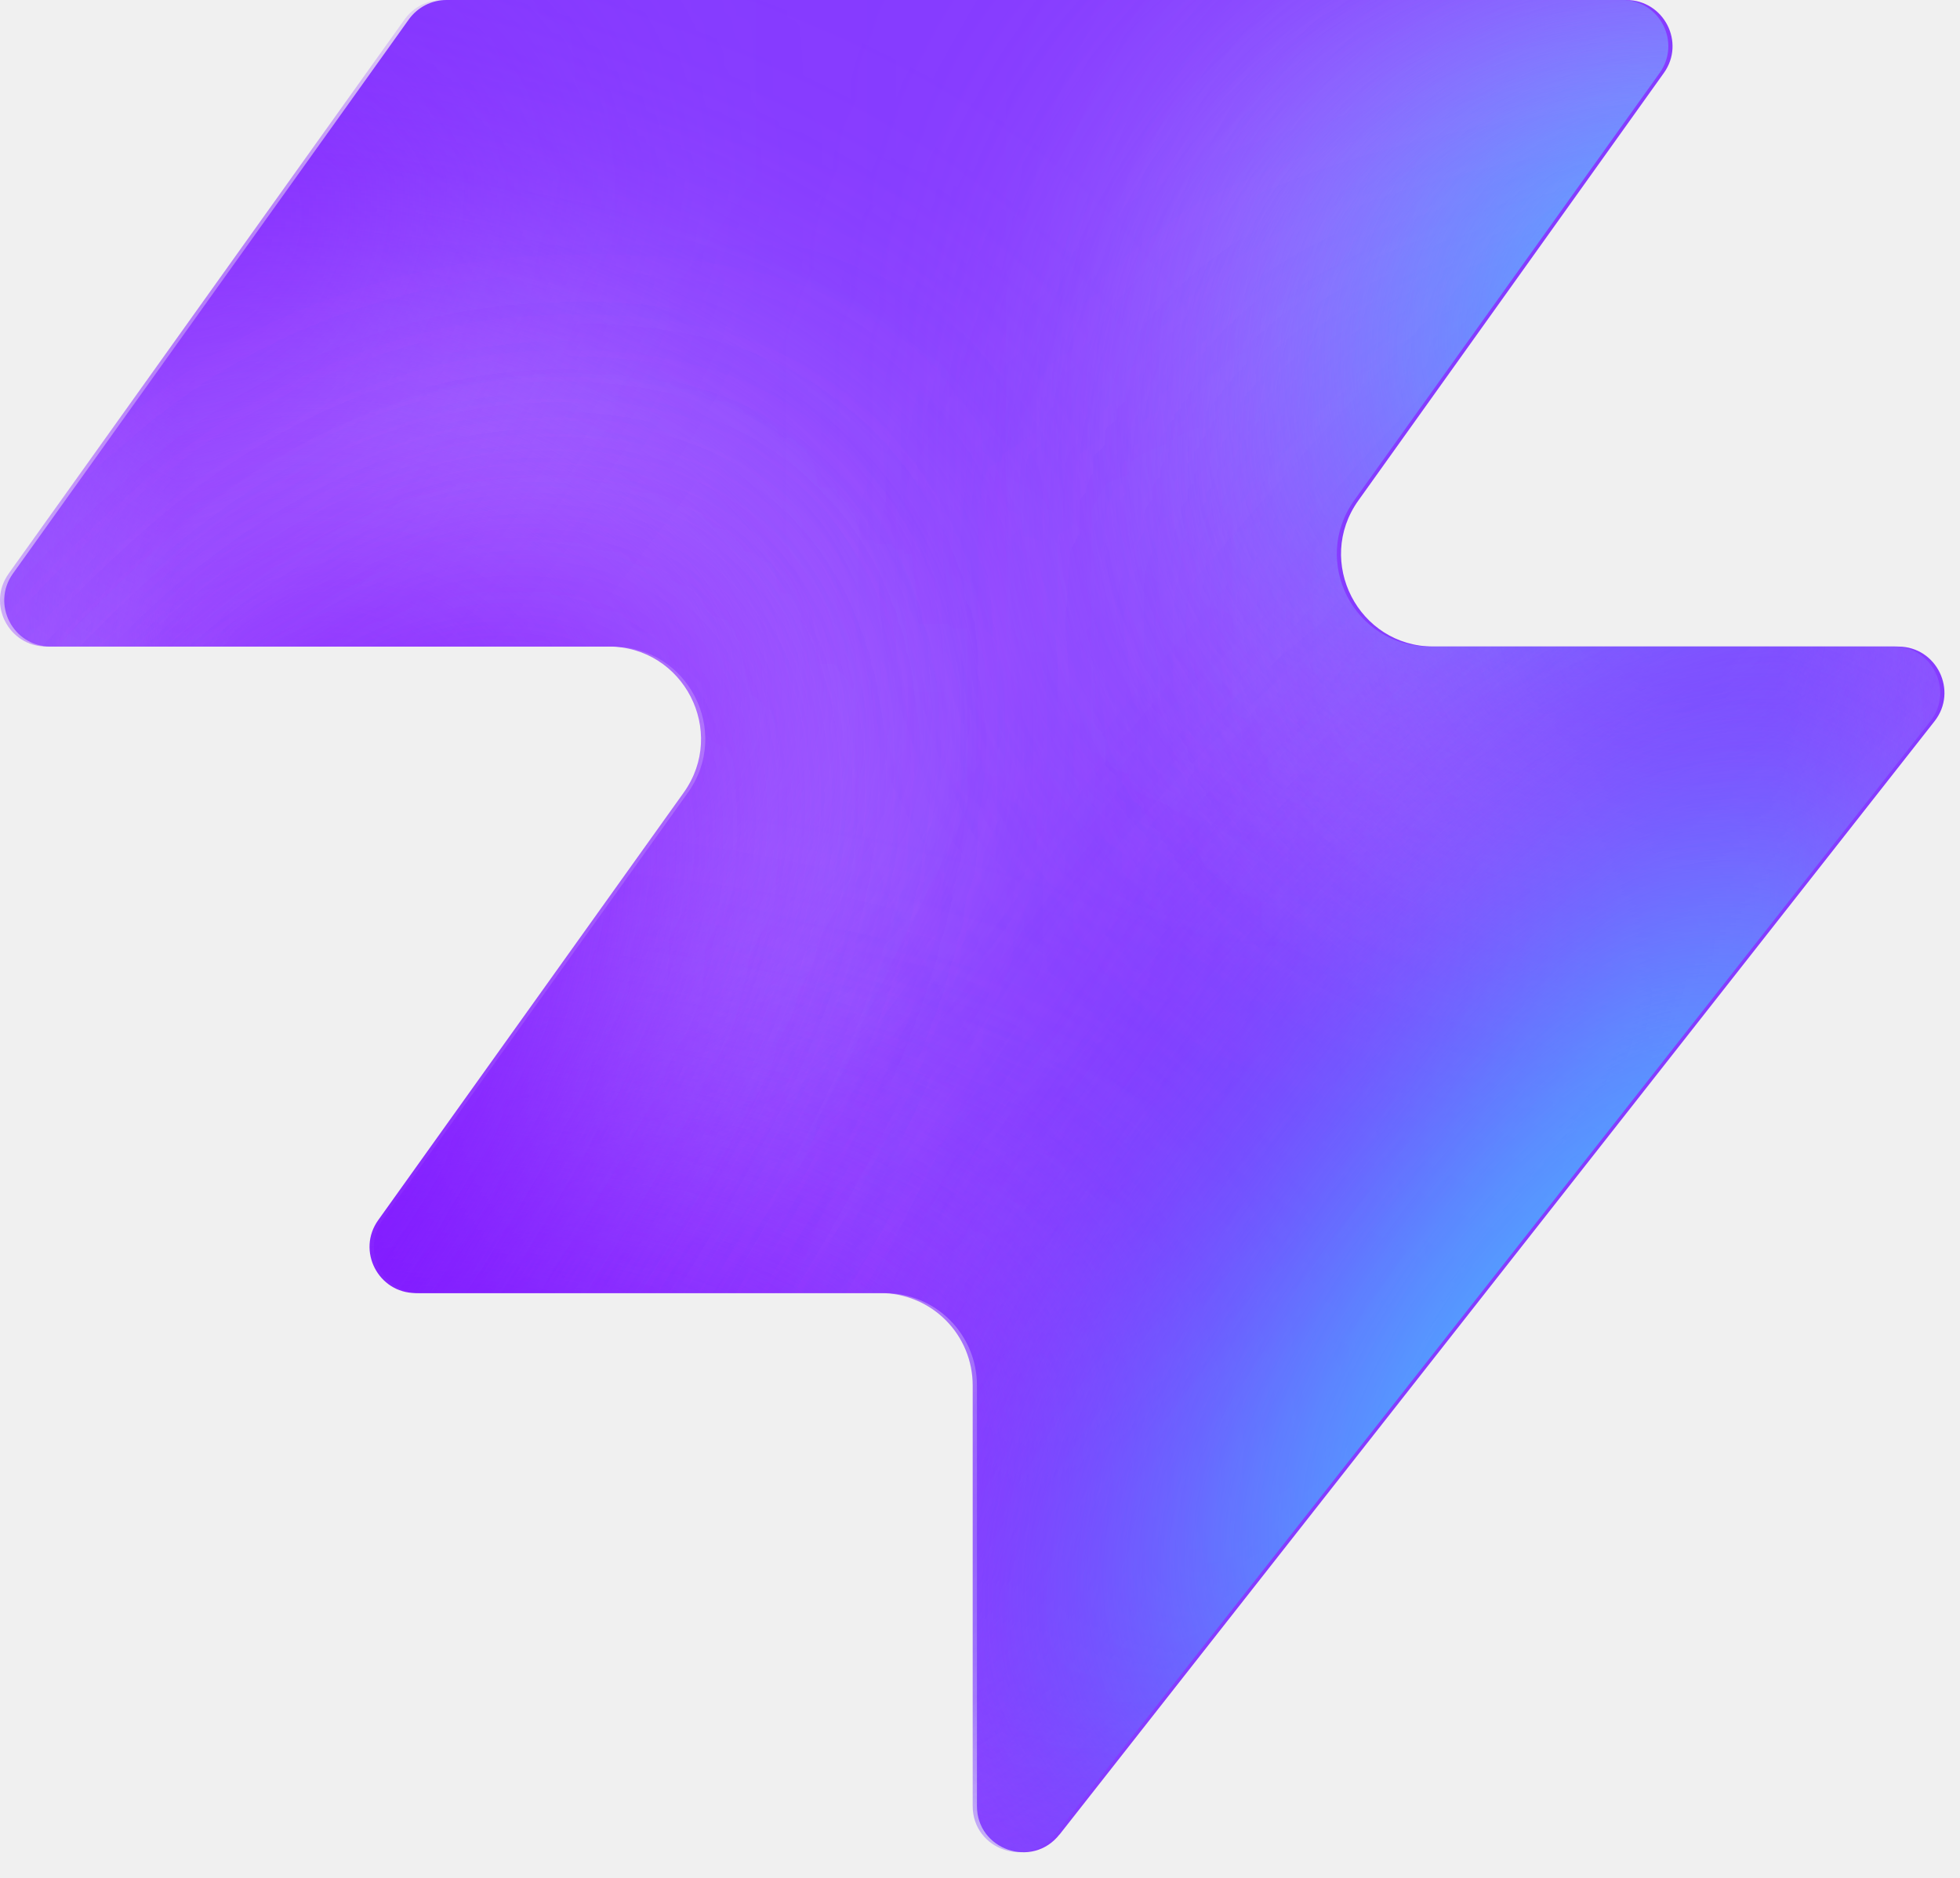
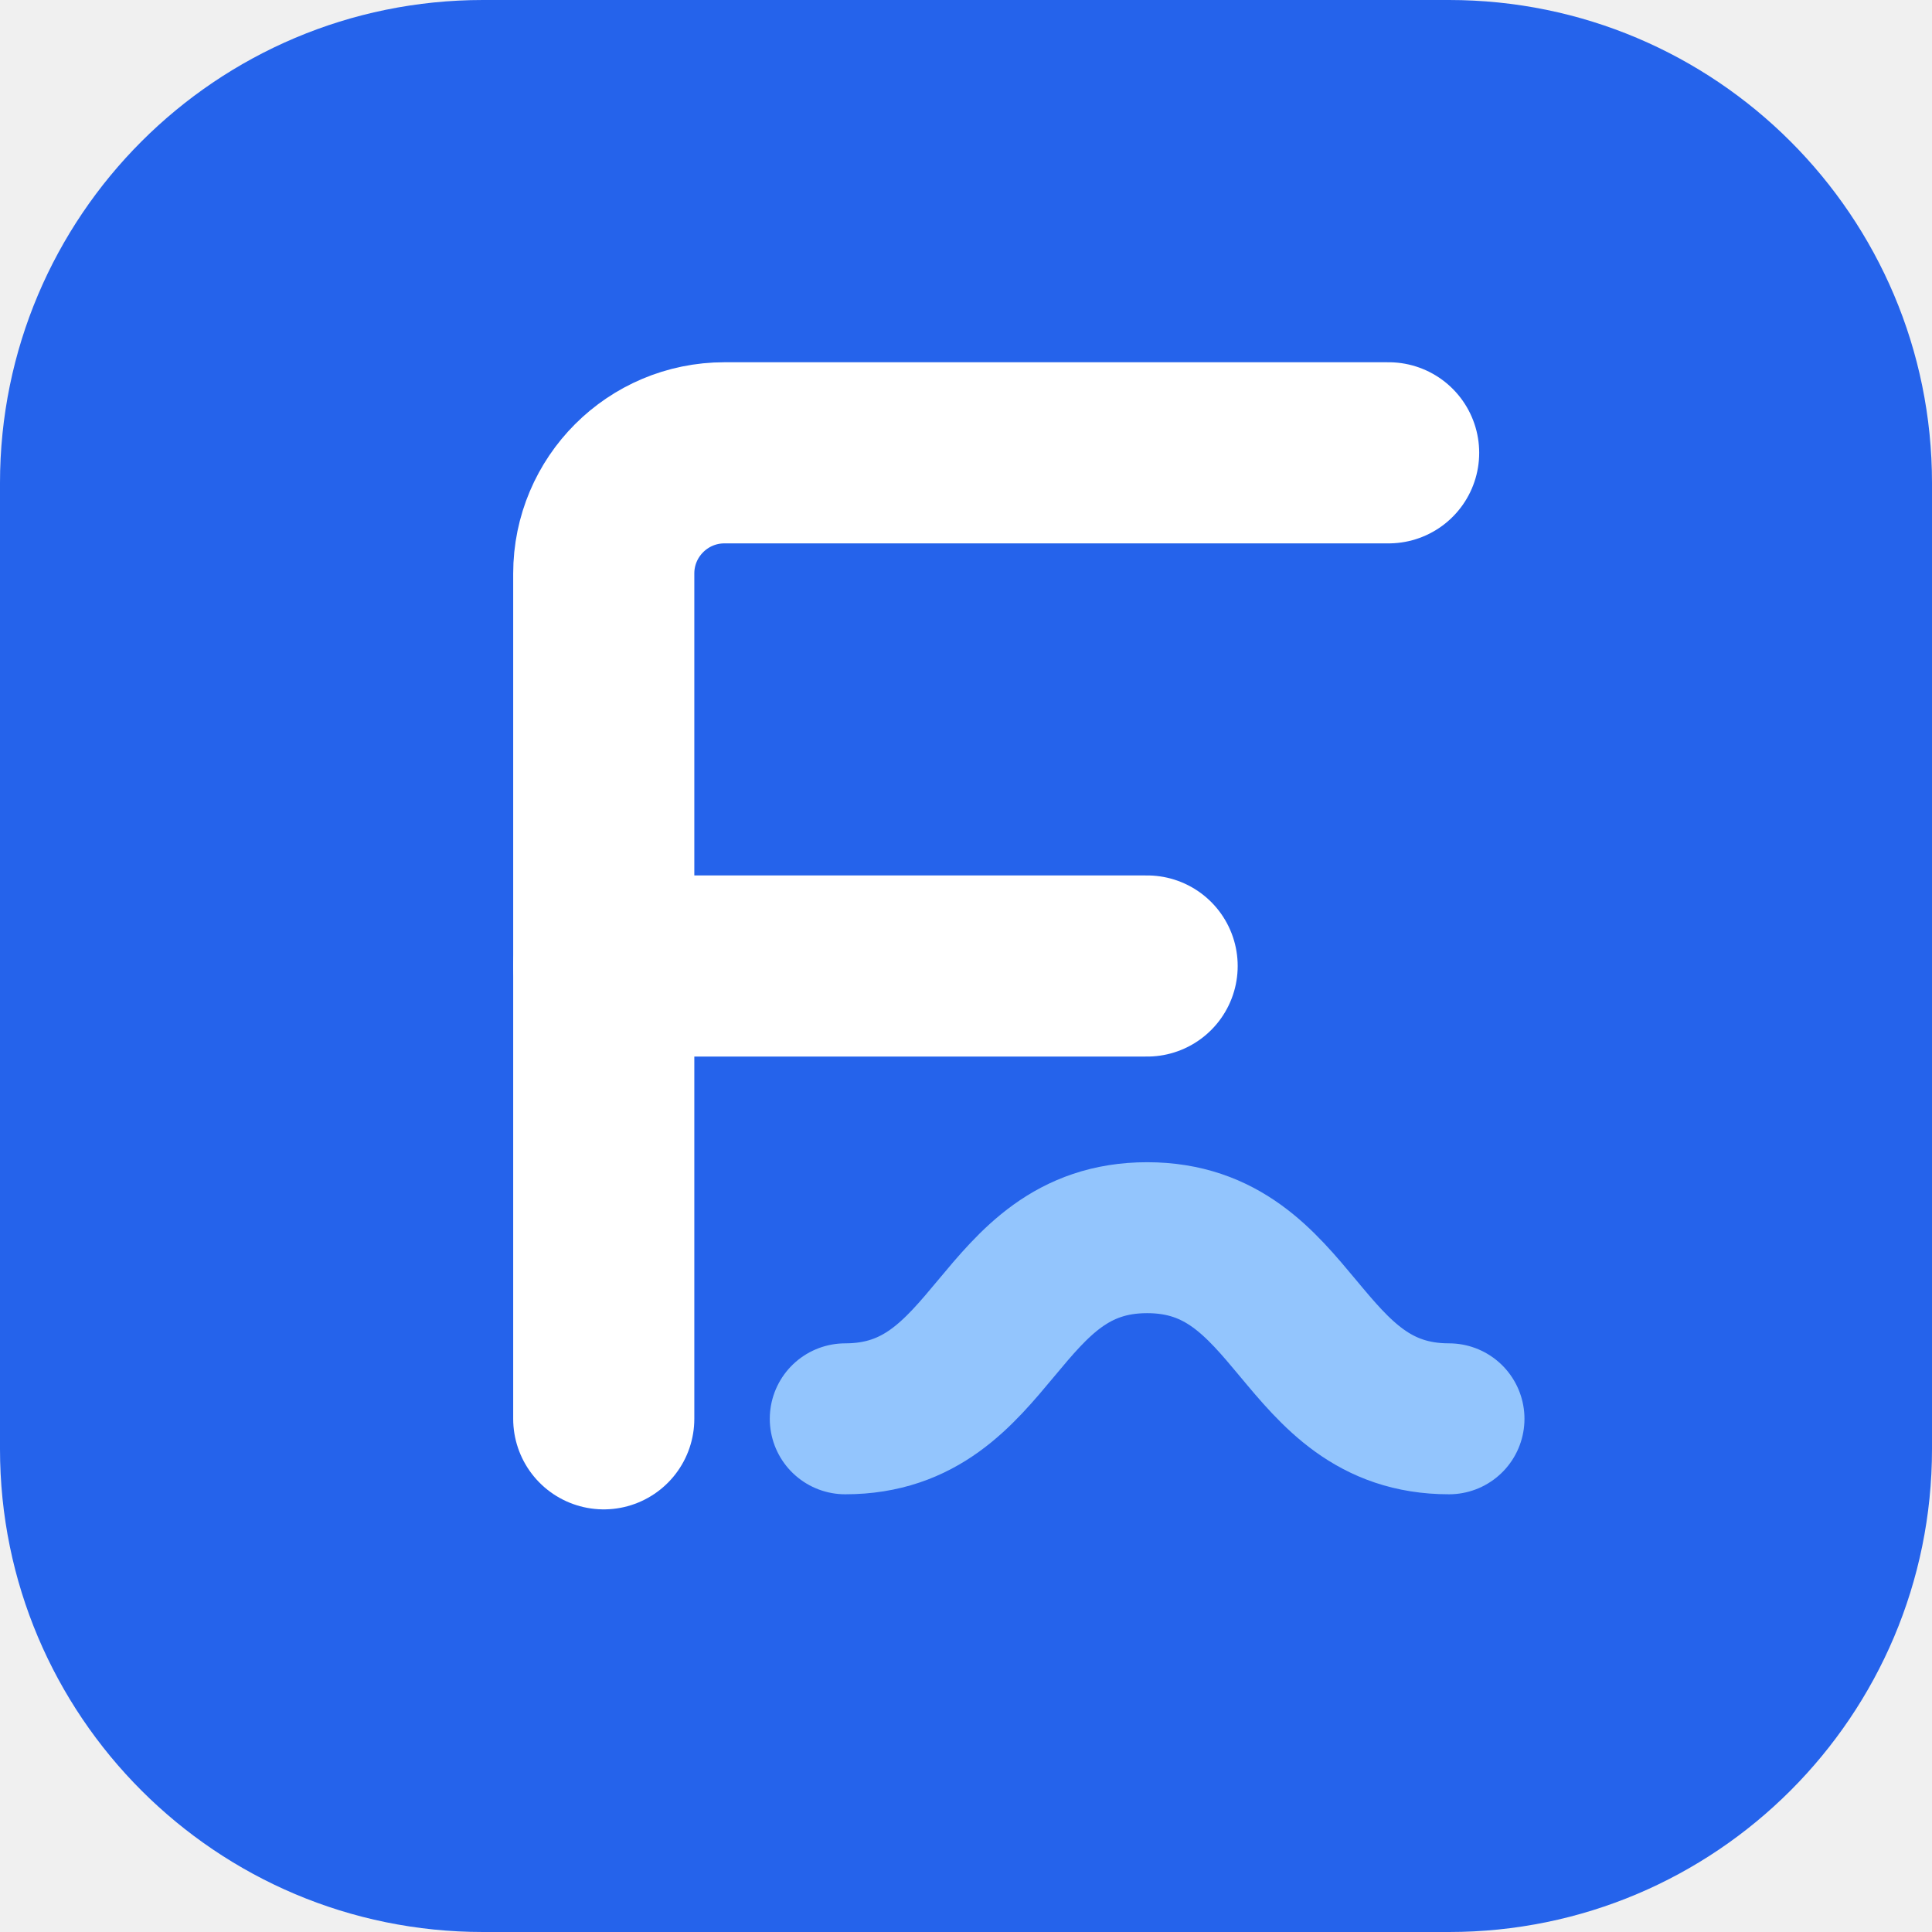
- <svg xmlns="http://www.w3.org/2000/svg" width="48" height="46" fill="none" viewBox="0 0 48 46">
-   <path fill="#863bff" d="M25.946 44.938c-.664.845-2.021.375-2.021-.698V33.937a2.26 2.26 0 0 0-2.262-2.262H10.287c-.92 0-1.456-1.04-.92-1.788l7.48-10.471c1.07-1.497 0-3.578-1.842-3.578H1.237c-.92 0-1.456-1.04-.92-1.788L10.013.474c.214-.297.556-.474.92-.474h28.894c.92 0 1.456 1.04.92 1.788l-7.48 10.471c-1.07 1.498 0 3.579 1.842 3.579h11.377c.943 0 1.473 1.088.89 1.83L25.947 44.94z" style="fill:#863bff;fill:color(display-p3 .525 .23 1);fill-opacity:1" />
-   <mask id="a" width="48" height="46" x="0" y="0" maskUnits="userSpaceOnUse" style="mask-type:alpha">
-     <path fill="#000" d="M25.842 44.938c-.664.844-2.021.375-2.021-.698V33.937a2.26 2.26 0 0 0-2.262-2.262H10.183c-.92 0-1.456-1.04-.92-1.788l7.48-10.471c1.07-1.498 0-3.579-1.842-3.579H1.133c-.92 0-1.456-1.04-.92-1.787L9.91.473c.214-.297.556-.474.92-.474h28.894c.92 0 1.456 1.04.92 1.788l-7.48 10.471c-1.07 1.498 0 3.578 1.842 3.578h11.377c.943 0 1.473 1.088.89 1.832L25.843 44.94z" style="fill:#000;fill-opacity:1" />
-   </mask>
-   <g mask="url(#a)">
-     <g filter="url(#b)">
-       <ellipse cx="5.508" cy="14.704" fill="#ede6ff" rx="5.508" ry="14.704" style="fill:#ede6ff;fill:color(display-p3 .927 .903 1);fill-opacity:1" transform="matrix(.00324 1 1 -.00324 -4.47 31.516)" />
-     </g>
-     <g filter="url(#c)">
-       <ellipse cx="10.399" cy="29.851" fill="#ede6ff" rx="10.399" ry="29.851" style="fill:#ede6ff;fill:color(display-p3 .927 .903 1);fill-opacity:1" transform="matrix(.00324 1 1 -.00324 -39.328 7.883)" />
-     </g>
-     <g filter="url(#d)">
-       <ellipse cx="5.508" cy="30.487" fill="#7e14ff" rx="5.508" ry="30.487" style="fill:#7e14ff;fill:color(display-p3 .492 .077 1);fill-opacity:1" transform="rotate(89.814 -25.913 -14.639)scale(1 -1)" />
-     </g>
-     <g filter="url(#e)">
-       <ellipse cx="5.508" cy="30.599" fill="#7e14ff" rx="5.508" ry="30.599" style="fill:#7e14ff;fill:color(display-p3 .492 .077 1);fill-opacity:1" transform="rotate(89.814 -32.644 -3.334)scale(1 -1)" />
-     </g>
-     <g filter="url(#f)">
-       <ellipse cx="5.508" cy="30.599" fill="#7e14ff" rx="5.508" ry="30.599" style="fill:#7e14ff;fill:color(display-p3 .492 .077 1);fill-opacity:1" transform="matrix(.00324 1 1 -.00324 -34.34 30.47)" />
-     </g>
-     <g filter="url(#g)">
-       <ellipse cx="14.072" cy="22.078" fill="#ede6ff" rx="14.072" ry="22.078" style="fill:#ede6ff;fill:color(display-p3 .927 .903 1);fill-opacity:1" transform="rotate(93.35 24.506 48.493)scale(-1 1)" />
-     </g>
-     <g filter="url(#h)">
-       <ellipse cx="3.47" cy="21.501" fill="#7e14ff" rx="3.47" ry="21.501" style="fill:#7e14ff;fill:color(display-p3 .492 .077 1);fill-opacity:1" transform="rotate(89.009 28.708 47.59)scale(-1 1)" />
-     </g>
-     <g filter="url(#i)">
-       <ellipse cx="3.47" cy="21.501" fill="#7e14ff" rx="3.47" ry="21.501" style="fill:#7e14ff;fill:color(display-p3 .492 .077 1);fill-opacity:1" transform="rotate(89.009 28.708 47.59)scale(-1 1)" />
-     </g>
-     <g filter="url(#j)">
-       <ellipse cx=".387" cy="8.972" fill="#7e14ff" rx="4.407" ry="29.108" style="fill:#7e14ff;fill:color(display-p3 .492 .077 1);fill-opacity:1" transform="rotate(39.51 .387 8.972)" />
-     </g>
-     <g filter="url(#k)">
-       <ellipse cx="47.523" cy="-6.092" fill="#7e14ff" rx="4.407" ry="29.108" style="fill:#7e14ff;fill:color(display-p3 .492 .077 1);fill-opacity:1" transform="rotate(37.892 47.523 -6.092)" />
-     </g>
-     <g filter="url(#l)">
-       <ellipse cx="41.412" cy="6.333" fill="#47bfff" rx="5.971" ry="9.665" style="fill:#47bfff;fill:color(display-p3 .28 .748 1);fill-opacity:1" transform="rotate(37.892 41.412 6.333)" />
-     </g>
-     <g filter="url(#m)">
-       <ellipse cx="-1.879" cy="38.332" fill="#7e14ff" rx="4.407" ry="29.108" style="fill:#7e14ff;fill:color(display-p3 .492 .077 1);fill-opacity:1" transform="rotate(37.892 -1.88 38.332)" />
-     </g>
-     <g filter="url(#n)">
-       <ellipse cx="-1.879" cy="38.332" fill="#7e14ff" rx="4.407" ry="29.108" style="fill:#7e14ff;fill:color(display-p3 .492 .077 1);fill-opacity:1" transform="rotate(37.892 -1.88 38.332)" />
-     </g>
-     <g filter="url(#o)">
-       <ellipse cx="35.651" cy="29.907" fill="#7e14ff" rx="4.407" ry="29.108" style="fill:#7e14ff;fill:color(display-p3 .492 .077 1);fill-opacity:1" transform="rotate(37.892 35.651 29.907)" />
-     </g>
-     <g filter="url(#p)">
-       <ellipse cx="38.418" cy="32.4" fill="#47bfff" rx="5.971" ry="15.297" style="fill:#47bfff;fill:color(display-p3 .28 .748 1);fill-opacity:1" transform="rotate(37.892 38.418 32.4)" />
-     </g>
-   </g>
-   <defs>
-     <filter id="b" width="60.045" height="41.654" x="-19.77" y="16.149" color-interpolation-filters="sRGB" filterUnits="userSpaceOnUse">
-       <feFlood flood-opacity="0" result="BackgroundImageFix" />
-       <feBlend in="SourceGraphic" in2="BackgroundImageFix" result="shape" />
-       <feGaussianBlur result="effect1_foregroundBlur_2002_17158" stdDeviation="7.659" />
-     </filter>
-     <filter id="c" width="90.34" height="51.437" x="-54.613" y="-7.533" color-interpolation-filters="sRGB" filterUnits="userSpaceOnUse">
-       <feFlood flood-opacity="0" result="BackgroundImageFix" />
-       <feBlend in="SourceGraphic" in2="BackgroundImageFix" result="shape" />
-       <feGaussianBlur result="effect1_foregroundBlur_2002_17158" stdDeviation="7.659" />
-     </filter>
-     <filter id="d" width="79.355" height="29.4" x="-49.64" y="2.03" color-interpolation-filters="sRGB" filterUnits="userSpaceOnUse">
-       <feFlood flood-opacity="0" result="BackgroundImageFix" />
-       <feBlend in="SourceGraphic" in2="BackgroundImageFix" result="shape" />
-       <feGaussianBlur result="effect1_foregroundBlur_2002_17158" stdDeviation="4.596" />
-     </filter>
-     <filter id="e" width="79.579" height="29.4" x="-45.045" y="20.029" color-interpolation-filters="sRGB" filterUnits="userSpaceOnUse">
-       <feFlood flood-opacity="0" result="BackgroundImageFix" />
-       <feBlend in="SourceGraphic" in2="BackgroundImageFix" result="shape" />
-       <feGaussianBlur result="effect1_foregroundBlur_2002_17158" stdDeviation="4.596" />
-     </filter>
-     <filter id="f" width="79.579" height="29.4" x="-43.513" y="21.178" color-interpolation-filters="sRGB" filterUnits="userSpaceOnUse">
-       <feFlood flood-opacity="0" result="BackgroundImageFix" />
-       <feBlend in="SourceGraphic" in2="BackgroundImageFix" result="shape" />
-       <feGaussianBlur result="effect1_foregroundBlur_2002_17158" stdDeviation="4.596" />
-     </filter>
-     <filter id="g" width="74.749" height="58.852" x="15.756" y="-17.901" color-interpolation-filters="sRGB" filterUnits="userSpaceOnUse">
-       <feFlood flood-opacity="0" result="BackgroundImageFix" />
-       <feBlend in="SourceGraphic" in2="BackgroundImageFix" result="shape" />
-       <feGaussianBlur result="effect1_foregroundBlur_2002_17158" stdDeviation="7.659" />
-     </filter>
-     <filter id="h" width="61.377" height="25.362" x="23.548" y="2.284" color-interpolation-filters="sRGB" filterUnits="userSpaceOnUse">
-       <feFlood flood-opacity="0" result="BackgroundImageFix" />
-       <feBlend in="SourceGraphic" in2="BackgroundImageFix" result="shape" />
-       <feGaussianBlur result="effect1_foregroundBlur_2002_17158" stdDeviation="4.596" />
-     </filter>
-     <filter id="i" width="61.377" height="25.362" x="23.548" y="2.284" color-interpolation-filters="sRGB" filterUnits="userSpaceOnUse">
-       <feFlood flood-opacity="0" result="BackgroundImageFix" />
-       <feBlend in="SourceGraphic" in2="BackgroundImageFix" result="shape" />
-       <feGaussianBlur result="effect1_foregroundBlur_2002_17158" stdDeviation="4.596" />
-     </filter>
-     <filter id="j" width="56.045" height="63.649" x="-27.636" y="-22.853" color-interpolation-filters="sRGB" filterUnits="userSpaceOnUse">
-       <feFlood flood-opacity="0" result="BackgroundImageFix" />
-       <feBlend in="SourceGraphic" in2="BackgroundImageFix" result="shape" />
-       <feGaussianBlur result="effect1_foregroundBlur_2002_17158" stdDeviation="4.596" />
-     </filter>
-     <filter id="k" width="54.814" height="64.646" x="20.116" y="-38.415" color-interpolation-filters="sRGB" filterUnits="userSpaceOnUse">
-       <feFlood flood-opacity="0" result="BackgroundImageFix" />
-       <feBlend in="SourceGraphic" in2="BackgroundImageFix" result="shape" />
-       <feGaussianBlur result="effect1_foregroundBlur_2002_17158" stdDeviation="4.596" />
-     </filter>
-     <filter id="l" width="33.541" height="35.313" x="24.641" y="-11.323" color-interpolation-filters="sRGB" filterUnits="userSpaceOnUse">
-       <feFlood flood-opacity="0" result="BackgroundImageFix" />
-       <feBlend in="SourceGraphic" in2="BackgroundImageFix" result="shape" />
-       <feGaussianBlur result="effect1_foregroundBlur_2002_17158" stdDeviation="4.596" />
-     </filter>
-     <filter id="m" width="54.814" height="64.646" x="-29.286" y="6.009" color-interpolation-filters="sRGB" filterUnits="userSpaceOnUse">
-       <feFlood flood-opacity="0" result="BackgroundImageFix" />
-       <feBlend in="SourceGraphic" in2="BackgroundImageFix" result="shape" />
-       <feGaussianBlur result="effect1_foregroundBlur_2002_17158" stdDeviation="4.596" />
-     </filter>
-     <filter id="n" width="54.814" height="64.646" x="-29.286" y="6.009" color-interpolation-filters="sRGB" filterUnits="userSpaceOnUse">
-       <feFlood flood-opacity="0" result="BackgroundImageFix" />
-       <feBlend in="SourceGraphic" in2="BackgroundImageFix" result="shape" />
-       <feGaussianBlur result="effect1_foregroundBlur_2002_17158" stdDeviation="4.596" />
-     </filter>
-     <filter id="o" width="54.814" height="64.646" x="8.244" y="-2.416" color-interpolation-filters="sRGB" filterUnits="userSpaceOnUse">
-       <feFlood flood-opacity="0" result="BackgroundImageFix" />
-       <feBlend in="SourceGraphic" in2="BackgroundImageFix" result="shape" />
-       <feGaussianBlur result="effect1_foregroundBlur_2002_17158" stdDeviation="4.596" />
-     </filter>
-     <filter id="p" width="39.409" height="43.623" x="18.713" y="10.588" color-interpolation-filters="sRGB" filterUnits="userSpaceOnUse">
-       <feFlood flood-opacity="0" result="BackgroundImageFix" />
-       <feBlend in="SourceGraphic" in2="BackgroundImageFix" result="shape" />
-       <feGaussianBlur result="effect1_foregroundBlur_2002_17158" stdDeviation="4.596" />
-     </filter>
-   </defs>
+ <svg xmlns="http://www.w3.org/2000/svg" width="64" height="64" viewBox="0 0 64 64" role="img" aria-label="FlowDesk">
+   <rect width="64" height="64" rx="16" fill="#2563eb" />
+   <path d="M20 47V19a4 4 0 0 1 4-4h22" fill="none" stroke="#fff" stroke-width="6" stroke-linecap="round" stroke-linejoin="round" />
+   <path d="M20 32h18" fill="none" stroke="#fff" stroke-width="6" stroke-linecap="round" />
+   <path d="M28 47c5 0 5-6 10-6s5 6 10 6" fill="none" stroke="#93c5fd" stroke-width="5" stroke-linecap="round" stroke-linejoin="round" />
</svg>
